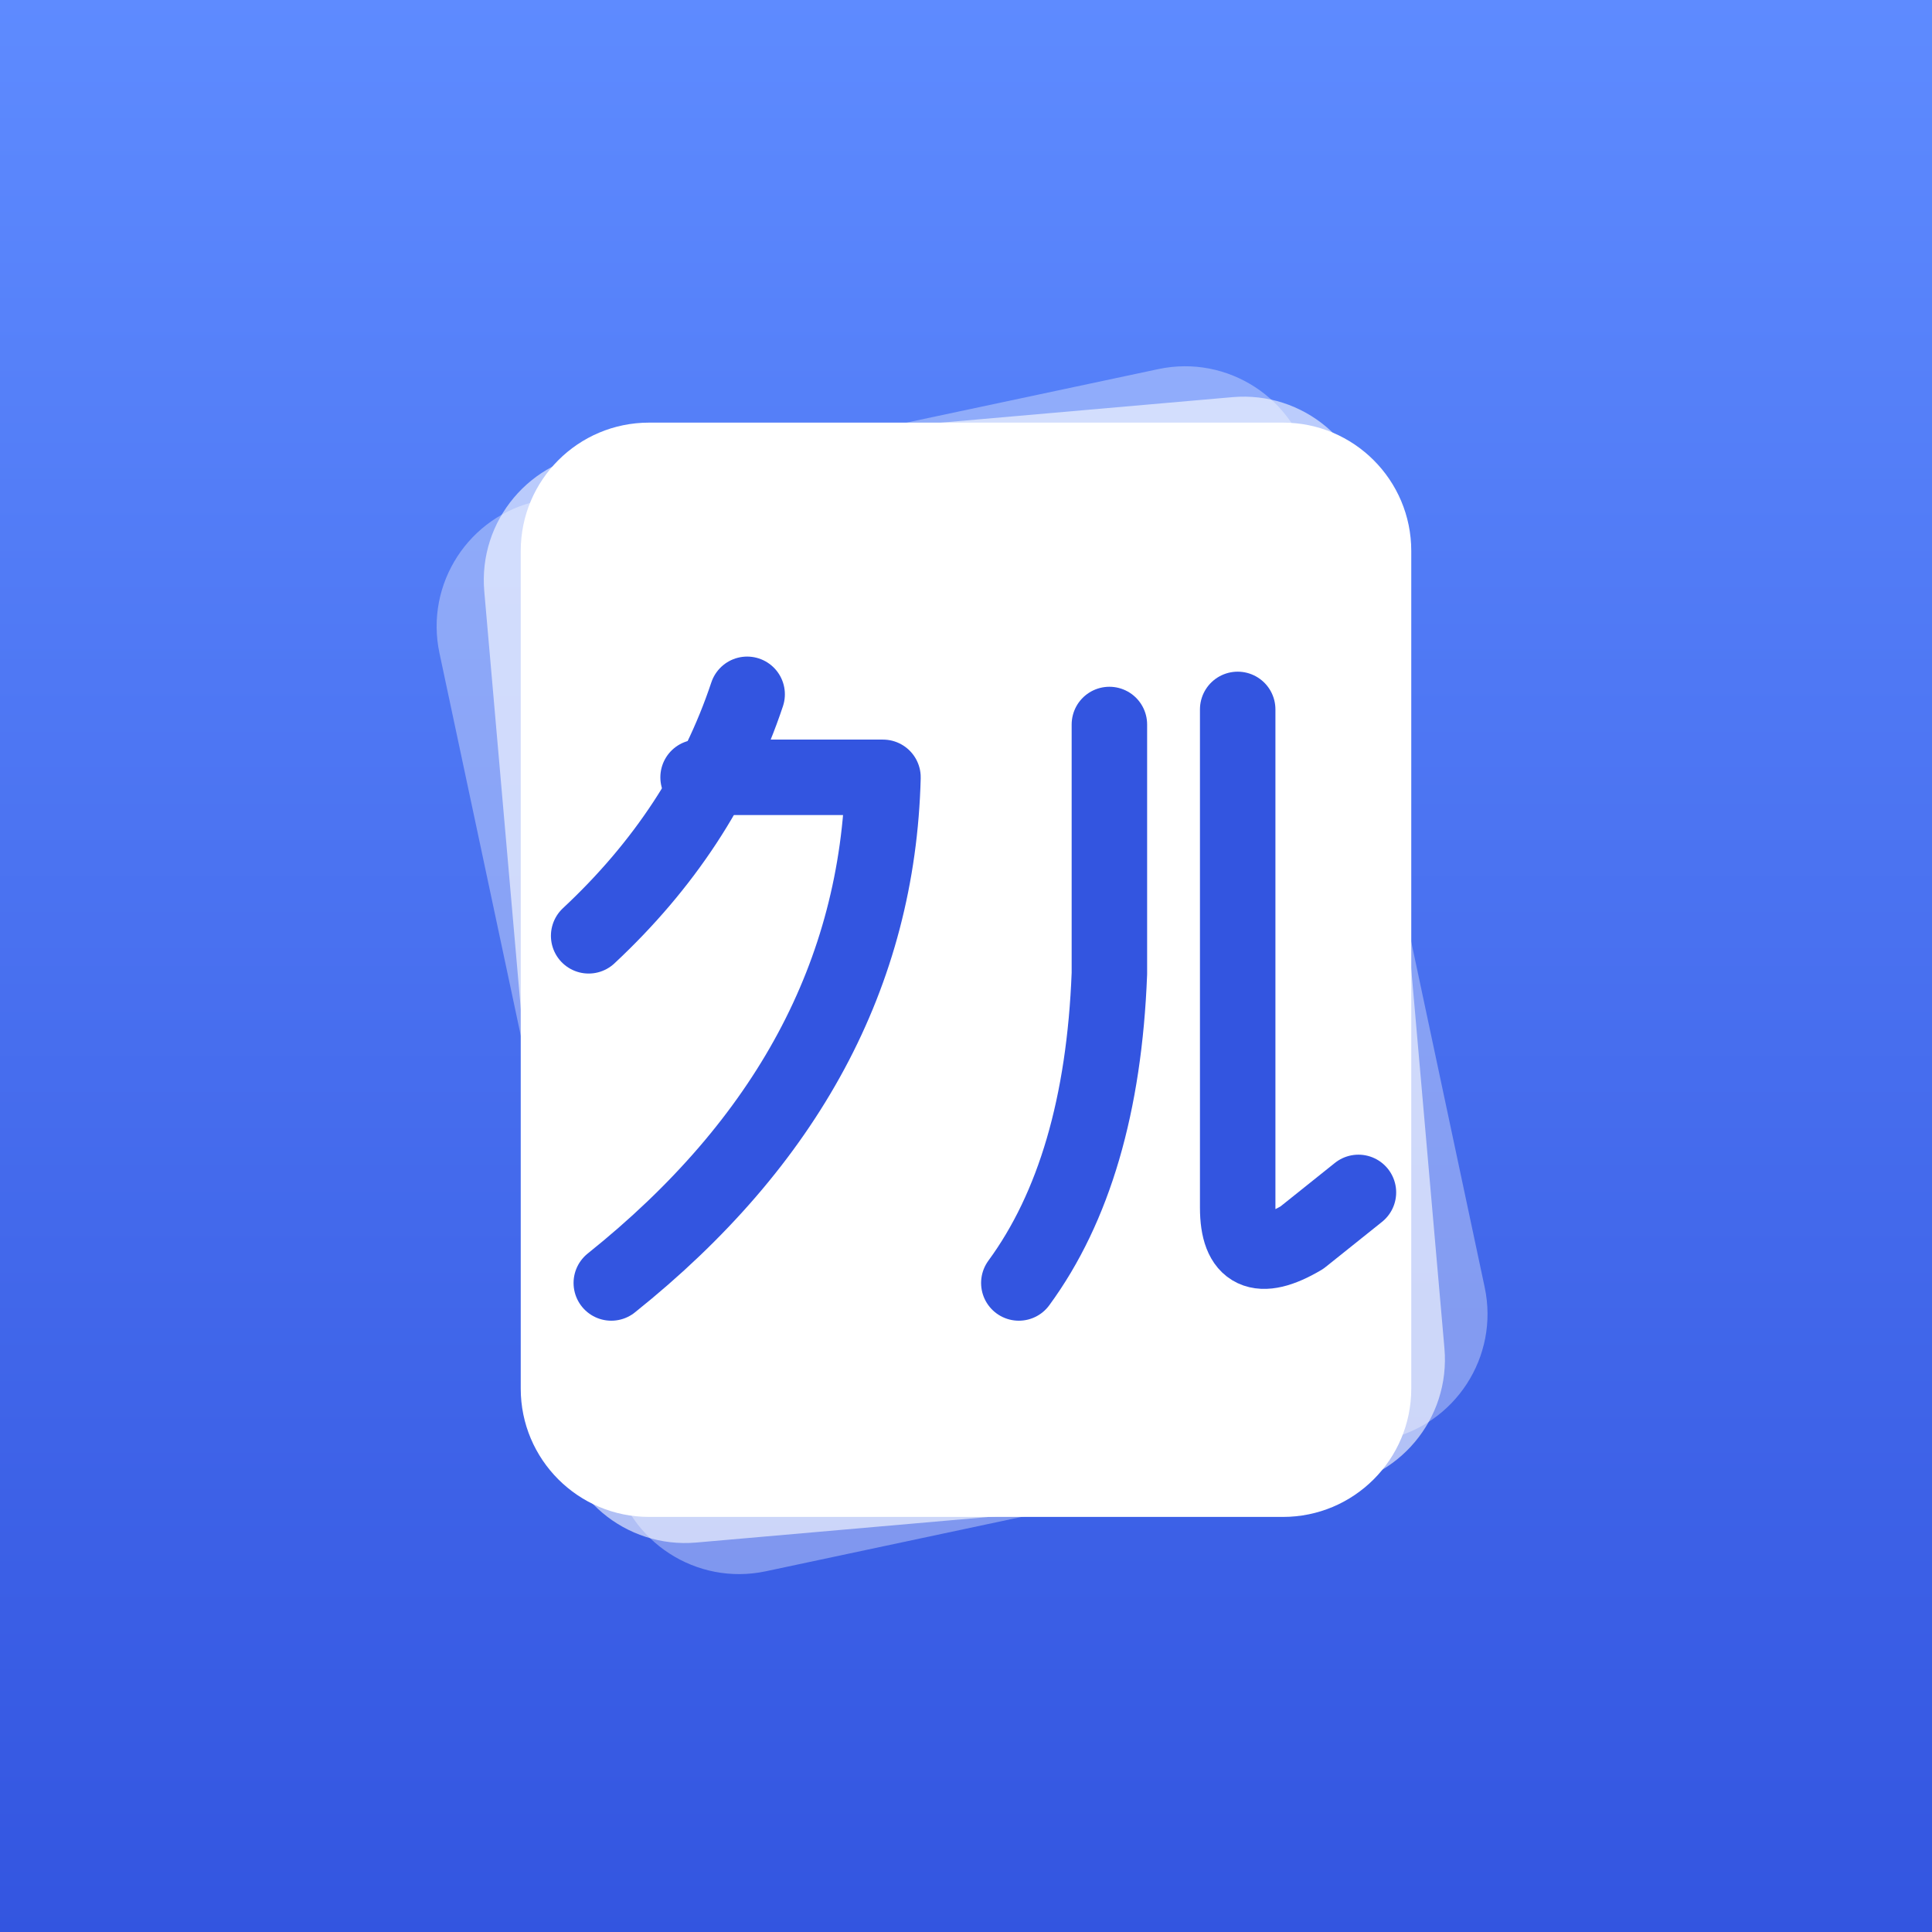
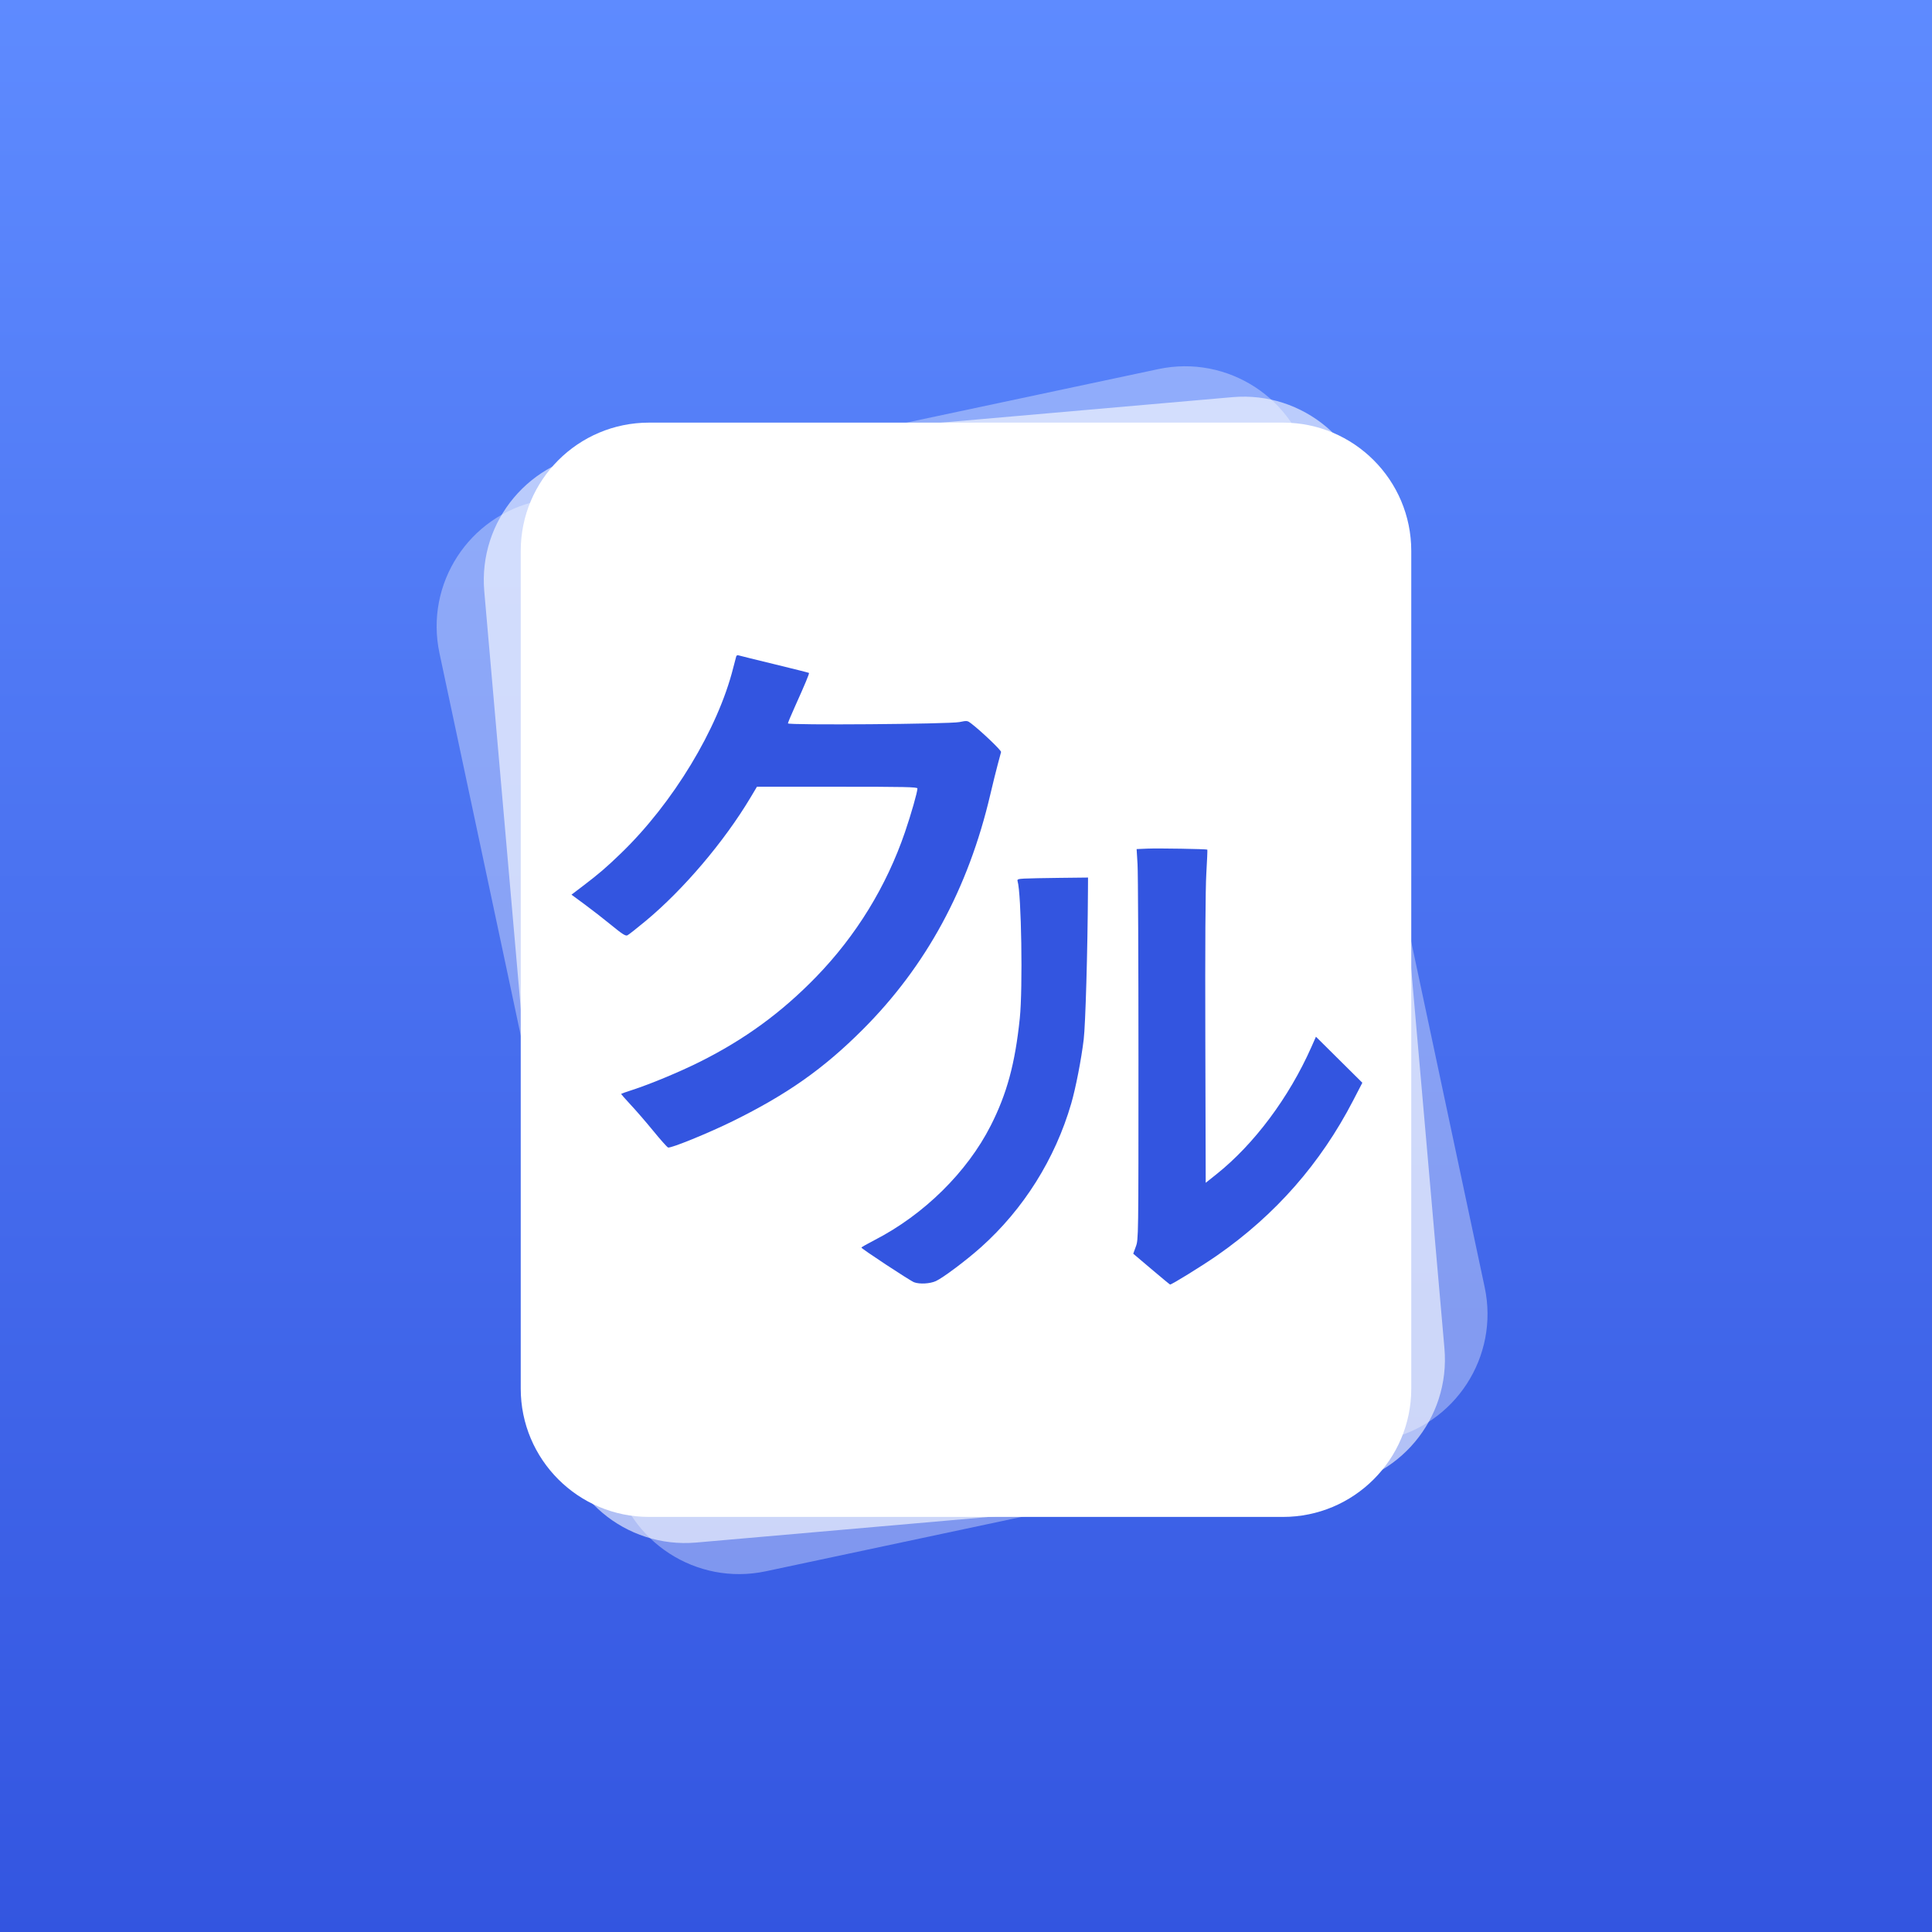
<svg xmlns="http://www.w3.org/2000/svg" viewBox="0 0 512 512">
  <defs>
    <linearGradient id="bg" x1="0" y1="0" x2="0" y2="1">
      <stop offset="0" stop-color="#5e8bff" />
      <stop offset="1" stop-color="#3355e0" />
    </linearGradient>
  </defs>
  <rect width="512" height="512" fill="url(#bg)" />
  <g transform="translate(256 262)">
    <rect x="-118" y="-150" width="236" height="290" rx="34" fill="#ffffff" opacity="0.35" transform="rotate(-12)" />
    <rect x="-118" y="-150" width="236" height="290" rx="34" fill="#ffffff" opacity="0.6" transform="rotate(-5)" />
    <rect x="-118" y="-150" width="236" height="290" rx="34" fill="#ffffff" />
-     <g stroke="#3355e0" stroke-width="20" stroke-linecap="round" stroke-linejoin="round" fill="none">
-       <path d="M-58 -78 Q-70 -42 -100 -14" />
-       <path d="M-71 -56 H-22 Q-24 22 -94 78" />
-       <path d="M38 -70 V-4 Q36 48 14 78" />
-       <path d="M72 -74 V58 Q72 76 89 66 L104 54" />
+     <g fill="#3355e0" transform="translate(0 -5) scale(0.33) translate(-512 -510)">
+       <path d="M 327.501 258.267 C 327.268 258.945, 326.175 263.100, 325.071 267.500 C 312.750 316.619, 276.766 376.063, 234.869 416.510 C 223.054 427.916, 217.305 432.851, 204.334 442.722 L 195.169 449.698 L 205.834 457.547 C 211.700 461.864, 221.388 469.404, 227.361 474.301 C 235.975 481.363, 238.603 483.030, 240.057 482.353 C 241.066 481.884, 247.729 476.647, 254.864 470.715 C 285.135 445.550, 317.772 407.116, 338.906 371.750 L 344.134 363 L 408.567 363 C 462.920 363, 473 363.218, 473 364.391 C 473 367.249, 467.939 384.996, 463.020 399.386 C 448.130 442.944, 423.835 482.549, 391.671 515.696 C 363.876 544.340, 334.165 566.021, 298.004 584.046 C 281.855 592.096, 258.586 601.776, 244 606.512 C 239.325 608.030, 235.327 609.421, 235.116 609.604 C 234.904 609.786, 238.241 613.662, 242.530 618.218 C 246.819 622.773, 255.043 632.276, 260.806 639.336 C 266.568 646.395, 271.938 652.423, 272.738 652.730 C 274.852 653.541, 305.213 641.177, 324.713 631.564 C 368.509 609.975, 397.574 589.489, 429.035 558.033 C 480.007 507.068, 513.820 444.810, 531.480 369.405 C 533.529 360.657, 536.246 349.675, 537.519 345 C 538.791 340.325, 539.982 335.879, 540.166 335.119 C 540.466 333.881, 524.506 318.630, 516.263 312.277 C 513.113 309.849, 512.856 309.817, 506.763 311.072 C 498.791 312.715, 369 313.709, 369 312.128 C 369 311.577, 371.497 305.585, 374.550 298.813 C 382.750 280.618, 386.343 272.004, 385.897 271.606 C 385.679 271.411, 373.125 268.250, 358 264.583 C 342.875 260.915, 329.920 257.716, 329.212 257.474 C 328.504 257.232, 327.734 257.589, 327.501 258.267" />
+       <path d="M 657.761 412.702 L 649.021 413.078 L 649.761 425.289 C 650.167 432.005, 650.500 502.525, 650.500 582 C 650.500 726.235, 650.496 726.511, 648.403 732.257 L 646.306 738.014 L 660.742 750.257 C 668.682 756.991, 675.491 762.618, 675.874 762.762 C 676.818 763.117, 701.917 747.601, 713.841 739.290 C 760.534 706.748, 796.737 665.502, 822.838 615.113 L 830.291 600.726 L 811.660 582.247 L 793.029 563.768 L 789.320 572.134 C 771.382 612.604, 743.330 650.154, 713 674.295 L 704.500 681.061 L 704.193 566.280 C 703.989 490.326, 704.262 445.120, 704.998 432.638 C 705.610 422.264, 705.973 413.657, 705.805 413.511 C 705.205 412.988, 666.332 412.333, 657.761 412.702" />
+       <path d="M 558.699 436.774 C 553.785 437.053, 552.977 437.363, 553.416 438.801 C 556.479 448.851, 557.707 524.826, 555.196 549 C 551.420 585.359, 544.876 609.510, 531.849 635.169 C 512.894 672.501, 478.190 706.697, 438.582 727.070 C 432.775 730.056, 428.019 732.770, 428.012 733.100 C 427.994 734.012, 467.093 759.756, 470.315 760.954 C 474.752 762.603, 483.060 762.156, 487.780 760.013 C 493.487 757.423, 512.224 743.368, 524 732.843 C 558.221 702.258, 583.586 661.872, 596.510 617.391 C 600.108 605.011, 604.585 582.023, 606.519 566 C 607.966 554.015, 609.656 495.237, 609.935 447.219 L 610 435.938 L 587.250 436.191 C 574.737 436.331, 561.890 436.593, 558.699 436.774" />
    </g>
  </g>
</svg>
